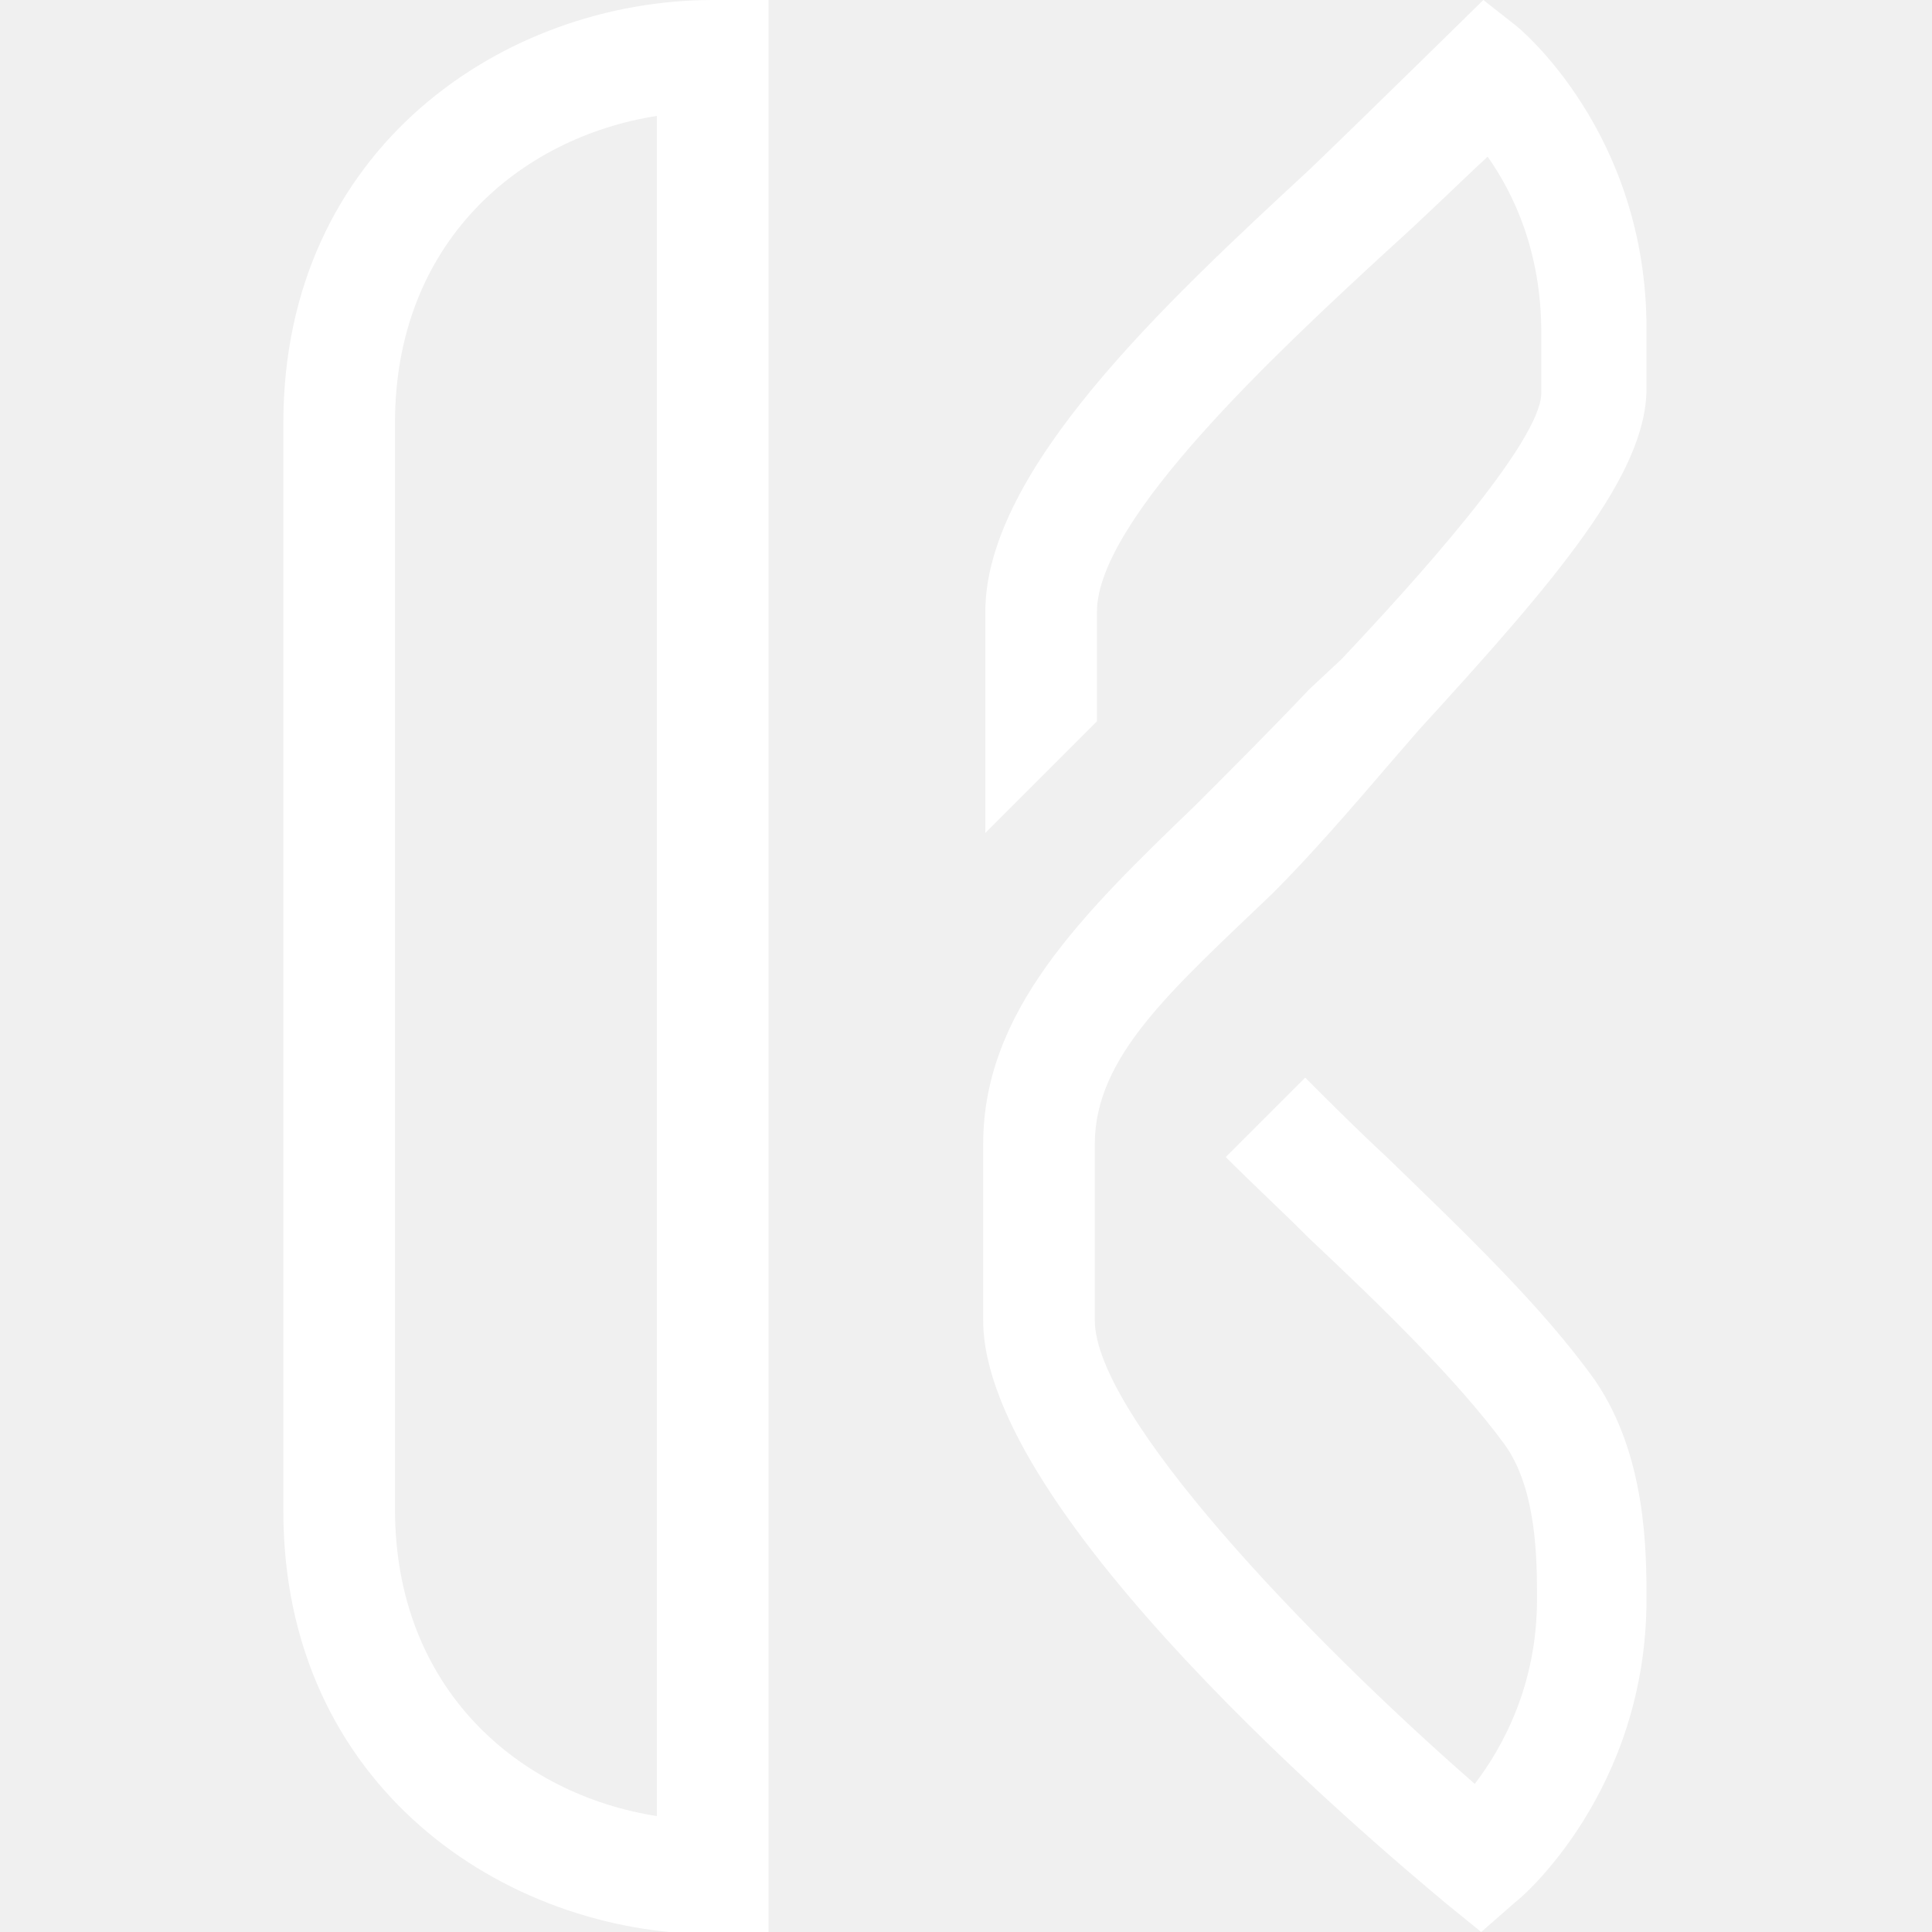
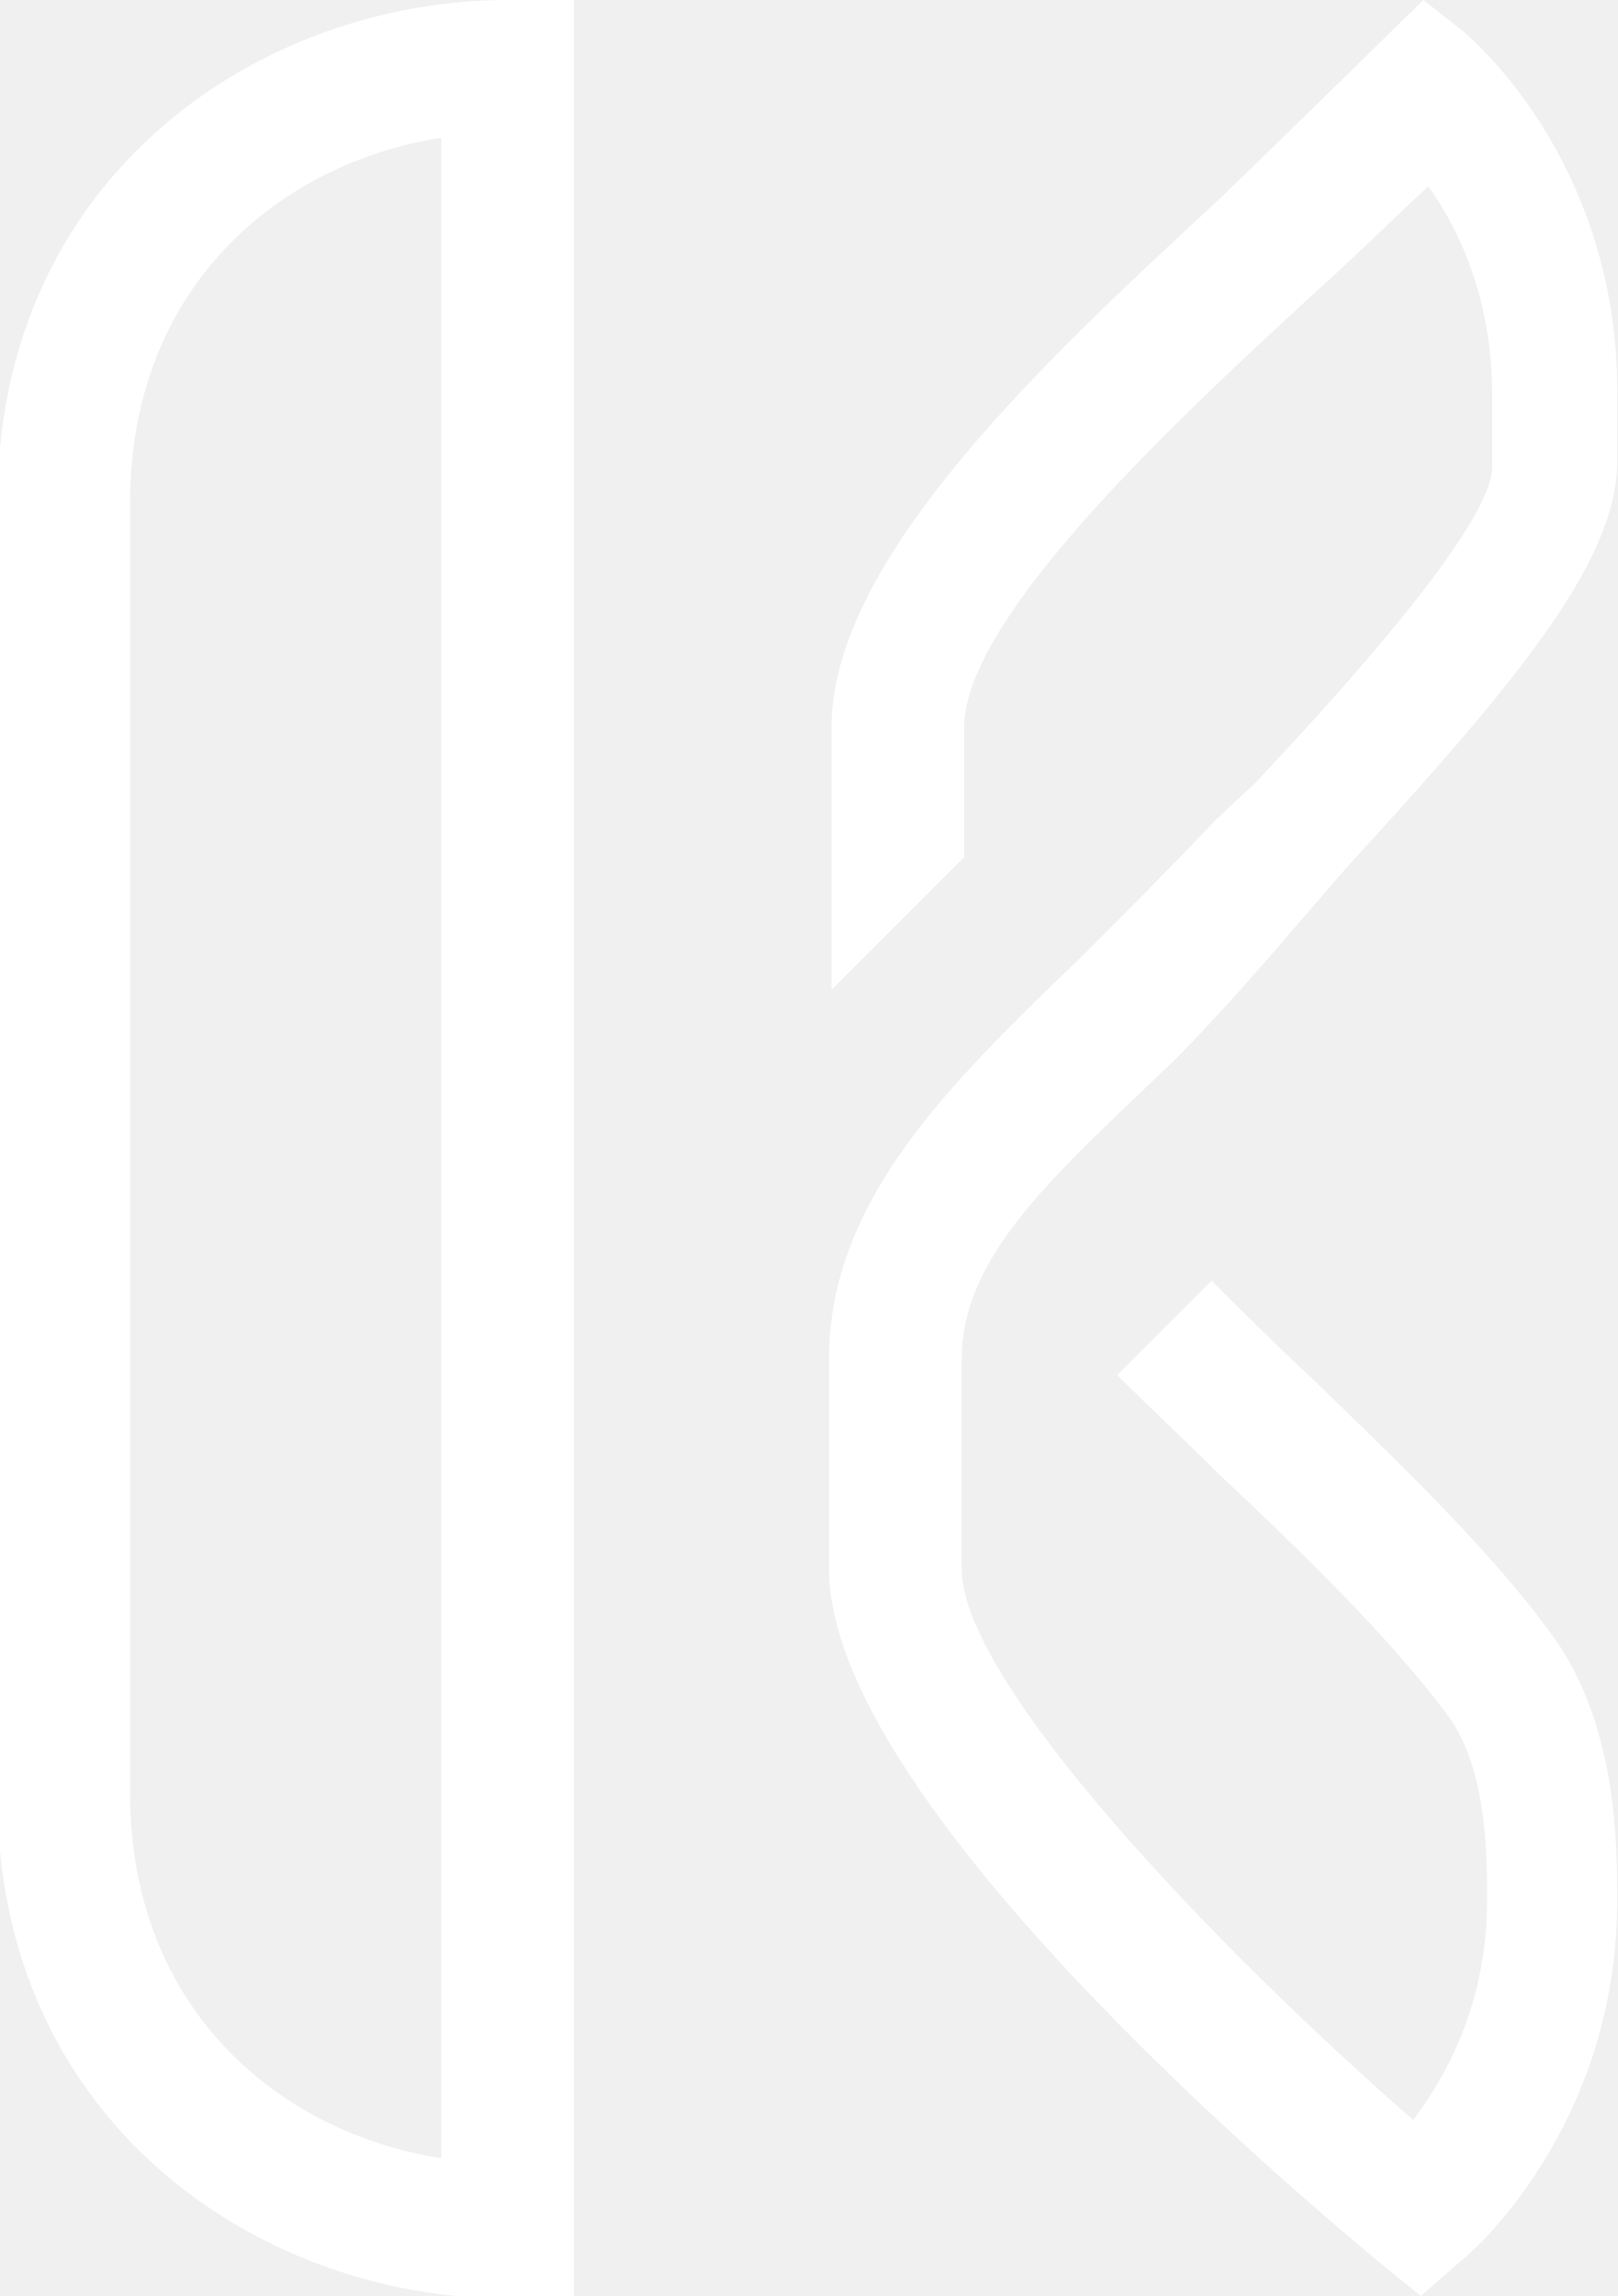
- <svg xmlns="http://www.w3.org/2000/svg" version="1.1" id="Layer_1" x="0px" y="0px" viewBox="0 0 90 90" style="enable-background:new 0 0 90 90;" xml:space="preserve">
+ <svg xmlns="http://www.w3.org/2000/svg" version="1.1" id="Layer_1" x="0px" y="0px" viewBox="0 0 63.4 90" style="enable-background:new 0 0 63.4 90;" xml:space="preserve">
  <style type="text/css">
	.st0{fill:#FFFFFF;}
</style>
  <g id="logo">
-     <path class="st0" d="M13.2,19.7v50.7c0,12.8,10.3,19.7,20,19.7h2.6V0h-2.6C23.5,0,13.2,6.9,13.2,19.7z M30.6,84.6   c-6.4-1-12.2-5.9-12.2-14.3V19.7c0-8.4,5.8-13.3,12.2-14.3V84.6z" />
-     <path class="st0" d="M59.3,41.6c1.8-1.8,3.7-4,5.5-6.1l1.3-1.5c6.4-7,10.6-11.9,10.6-15.9v-2.8c0-9.1-5.9-14-6.2-14.2L69.1,0   c0,0-5.7,5.6-8.1,7.9c-6.7,6.2-15.1,14-15.1,20.6v10.3l5.2-5.2v-5.1c0-4.3,8.4-12.1,13.5-16.8c2-1.8,3.5-3.3,4.7-4.4   c1.2,1.7,2.5,4.4,2.5,8.2v2.8c0,2.3-6,8.9-9.3,12.4L61,32.1c-1.8,1.9-3.6,3.7-5.3,5.4c-5.3,5.1-9.9,9.6-9.9,15.8v8.2   c0,9,18,24.2,21.6,27.2L69,90l1.6-1.4c0.3-0.2,6.1-5.2,6.1-14.1c0-2.2,0-6.7-2.4-10.2c-2.5-3.5-6.2-7-9.7-10.4   c-1.3-1.2-2.6-2.5-3.8-3.7l-3.7,3.7c1.3,1.3,2.6,2.5,3.9,3.8c3.4,3.2,6.9,6.6,9.1,9.6c1.5,2.1,1.5,5.4,1.5,7.2c0,4-1.6,6.9-2.9,8.6   C60.8,76.2,51,65.9,51,61.5v-8.2C51,49.2,54.6,46.1,59.3,41.6z" />
+     <path class="st0" d="M-0.1,19.7v50.7c0,12.8,10.3,19.7,20,19.7h2.6V0h-2.6C10.2,0-0.1,6.9-0.1,19.7z M17.3,84.6   c-6.4-1-12.2-5.9-12.2-14.3V19.7c0-8.4,5.8-13.3,12.2-14.3C17.3,5.4,17.3,84.6,17.3,84.6z" />
+     <path class="st0" d="M46,41.6c1.8-1.8,3.7-4,5.5-6.1l1.3-1.5c6.4-7,10.6-11.9,10.6-15.9v-2.8c0-9.1-5.9-14-6.2-14.2L55.8,0   c0,0-5.7,5.6-8.1,7.9c-6.7,6.2-15.1,14-15.1,20.6v10.3l5.2-5.2v-5.1c0-4.3,8.4-12.1,13.5-16.8c2-1.8,3.5-3.3,4.7-4.4   c1.2,1.7,2.5,4.4,2.5,8.2v2.8c0,2.3-6,8.9-9.3,12.4l-1.5,1.4c-1.8,1.9-3.6,3.7-5.3,5.4c-5.3,5.1-9.9,9.6-9.9,15.8v8.2   c0,9,18,24.2,21.6,27.2l1.6,1.3l1.6-1.4c0.3-0.2,6.1-5.2,6.1-14.1c0-2.2,0-6.7-2.4-10.2c-2.5-3.5-6.2-7-9.7-10.4   c-1.3-1.2-2.6-2.5-3.8-3.7l-3.7,3.7c1.3,1.3,2.6,2.5,3.9,3.8c3.4,3.2,6.9,6.6,9.1,9.6c1.5,2.1,1.5,5.4,1.5,7.2c0,4-1.6,6.9-2.9,8.6   c-7.9-6.9-17.7-17.2-17.7-21.6v-8.2C37.7,49.2,41.3,46.1,46,41.6z" />
  </g>
</svg>
